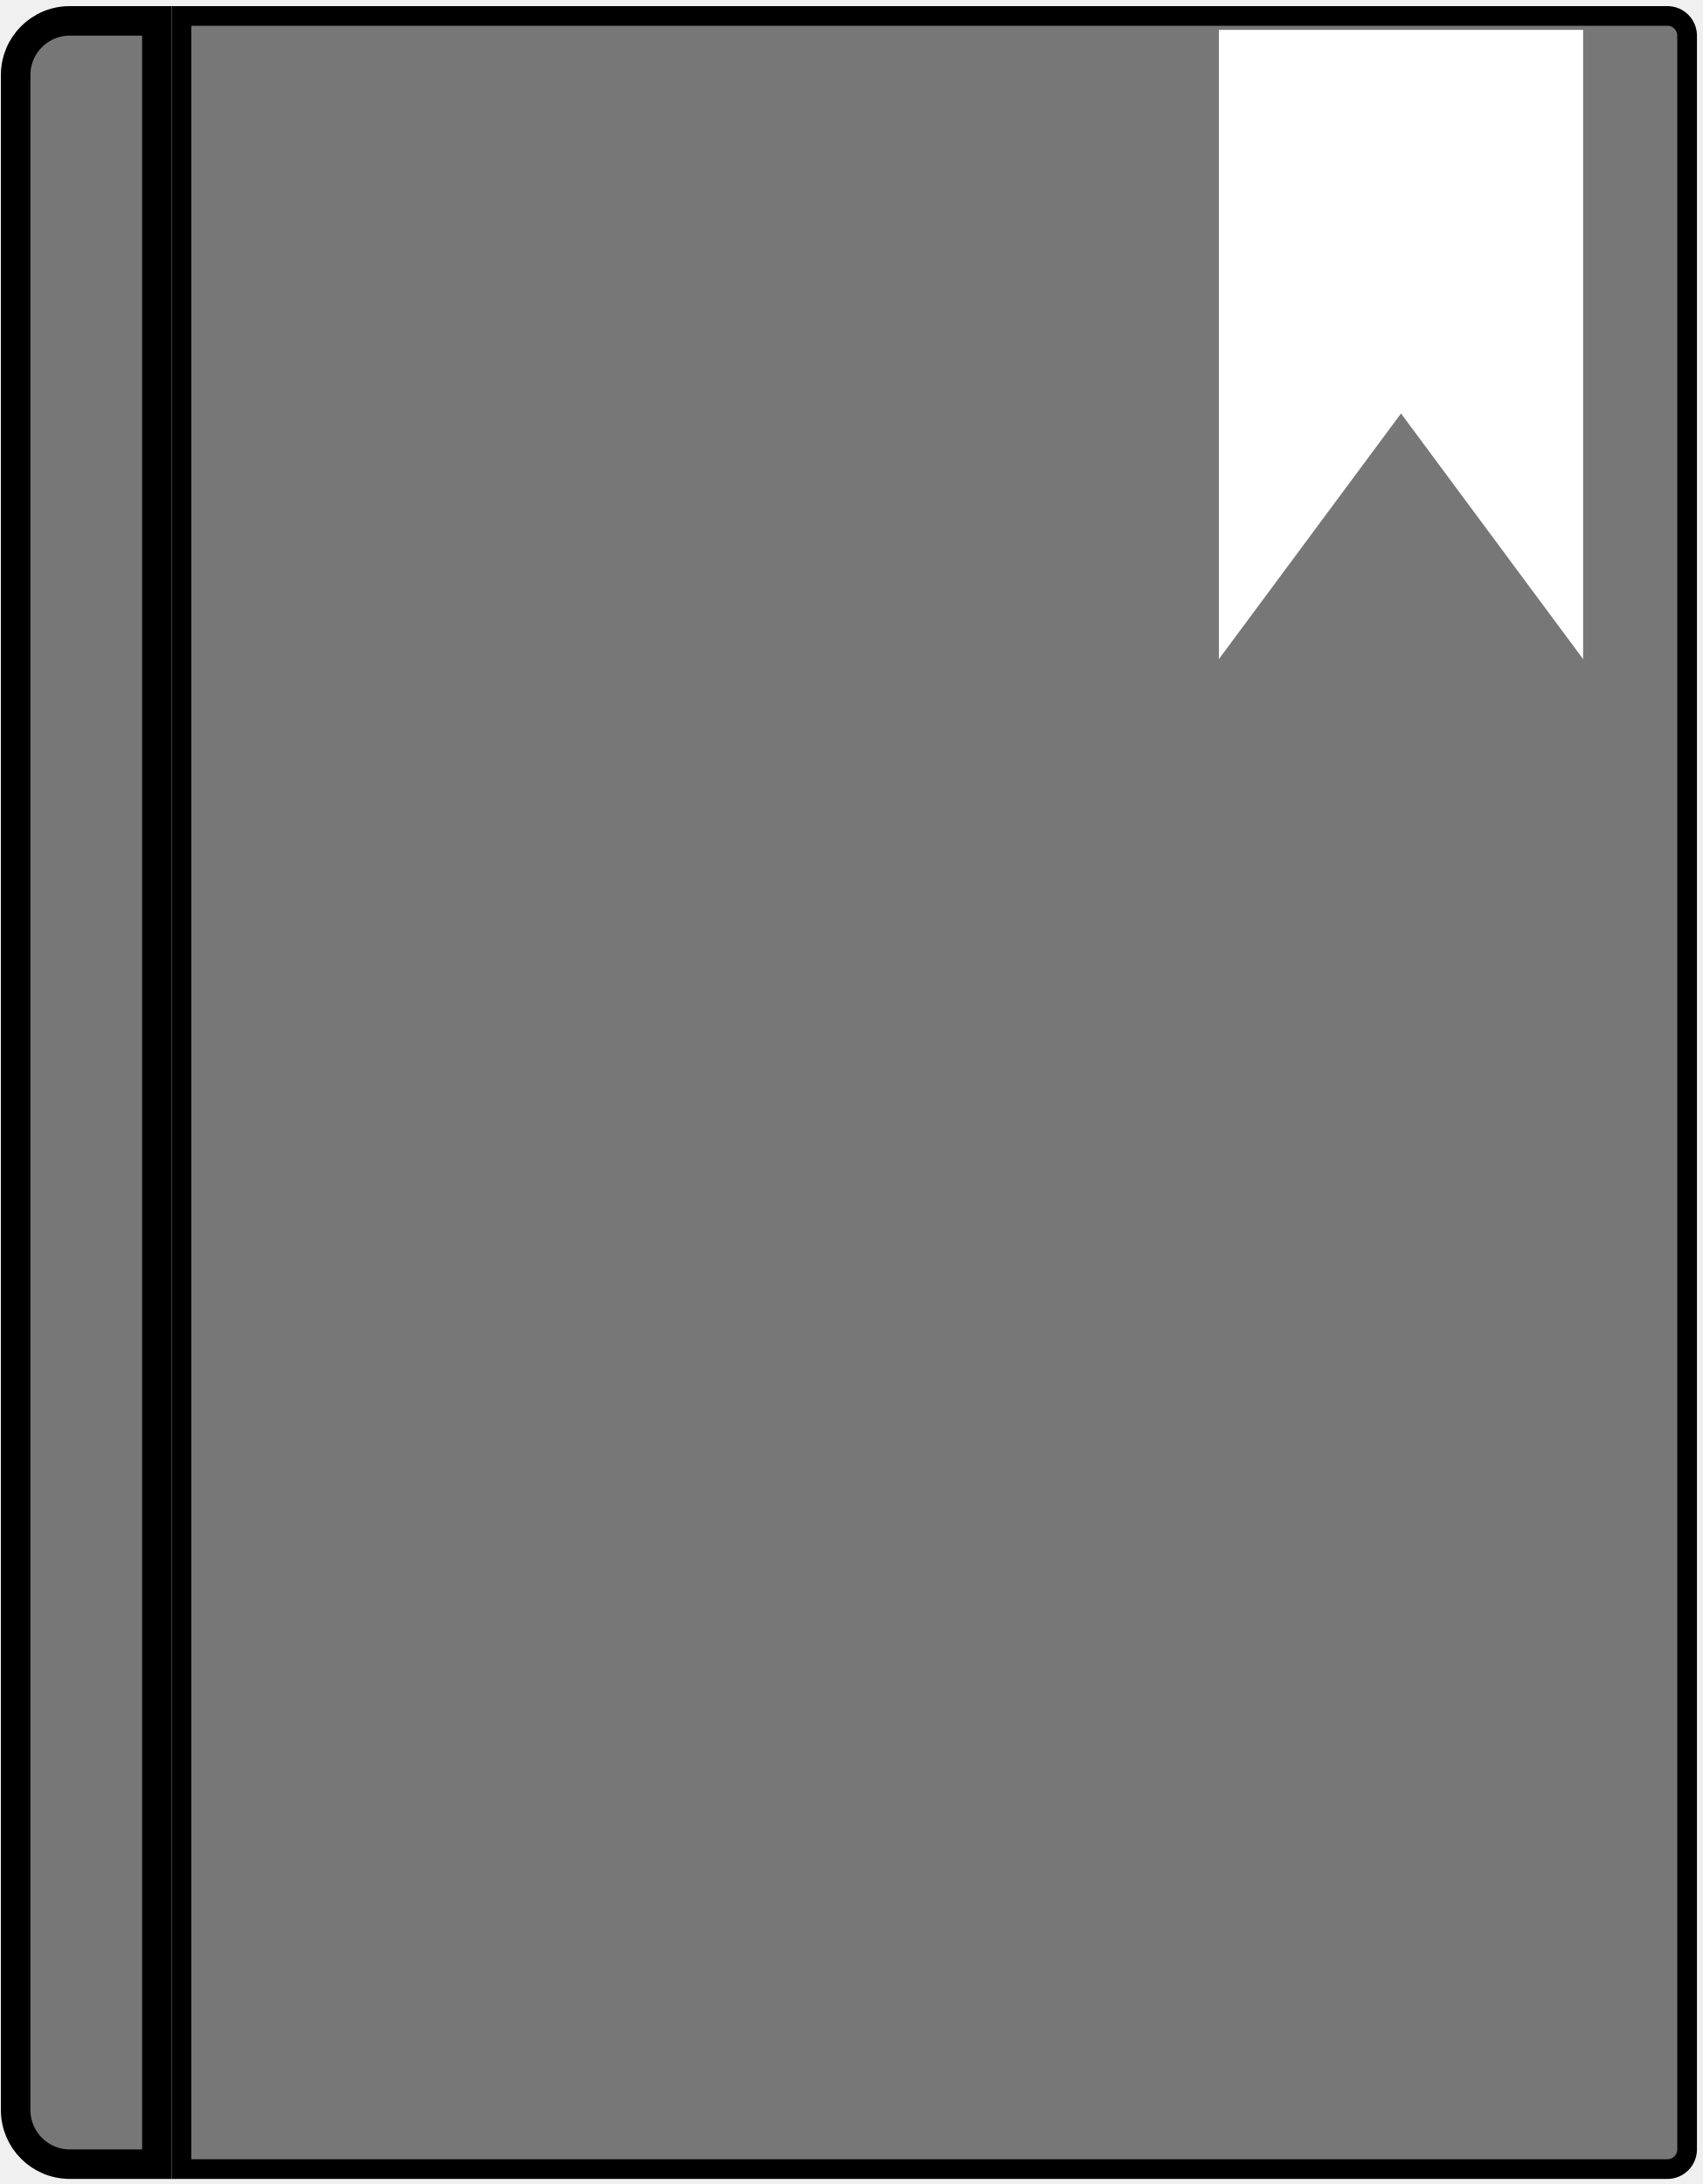
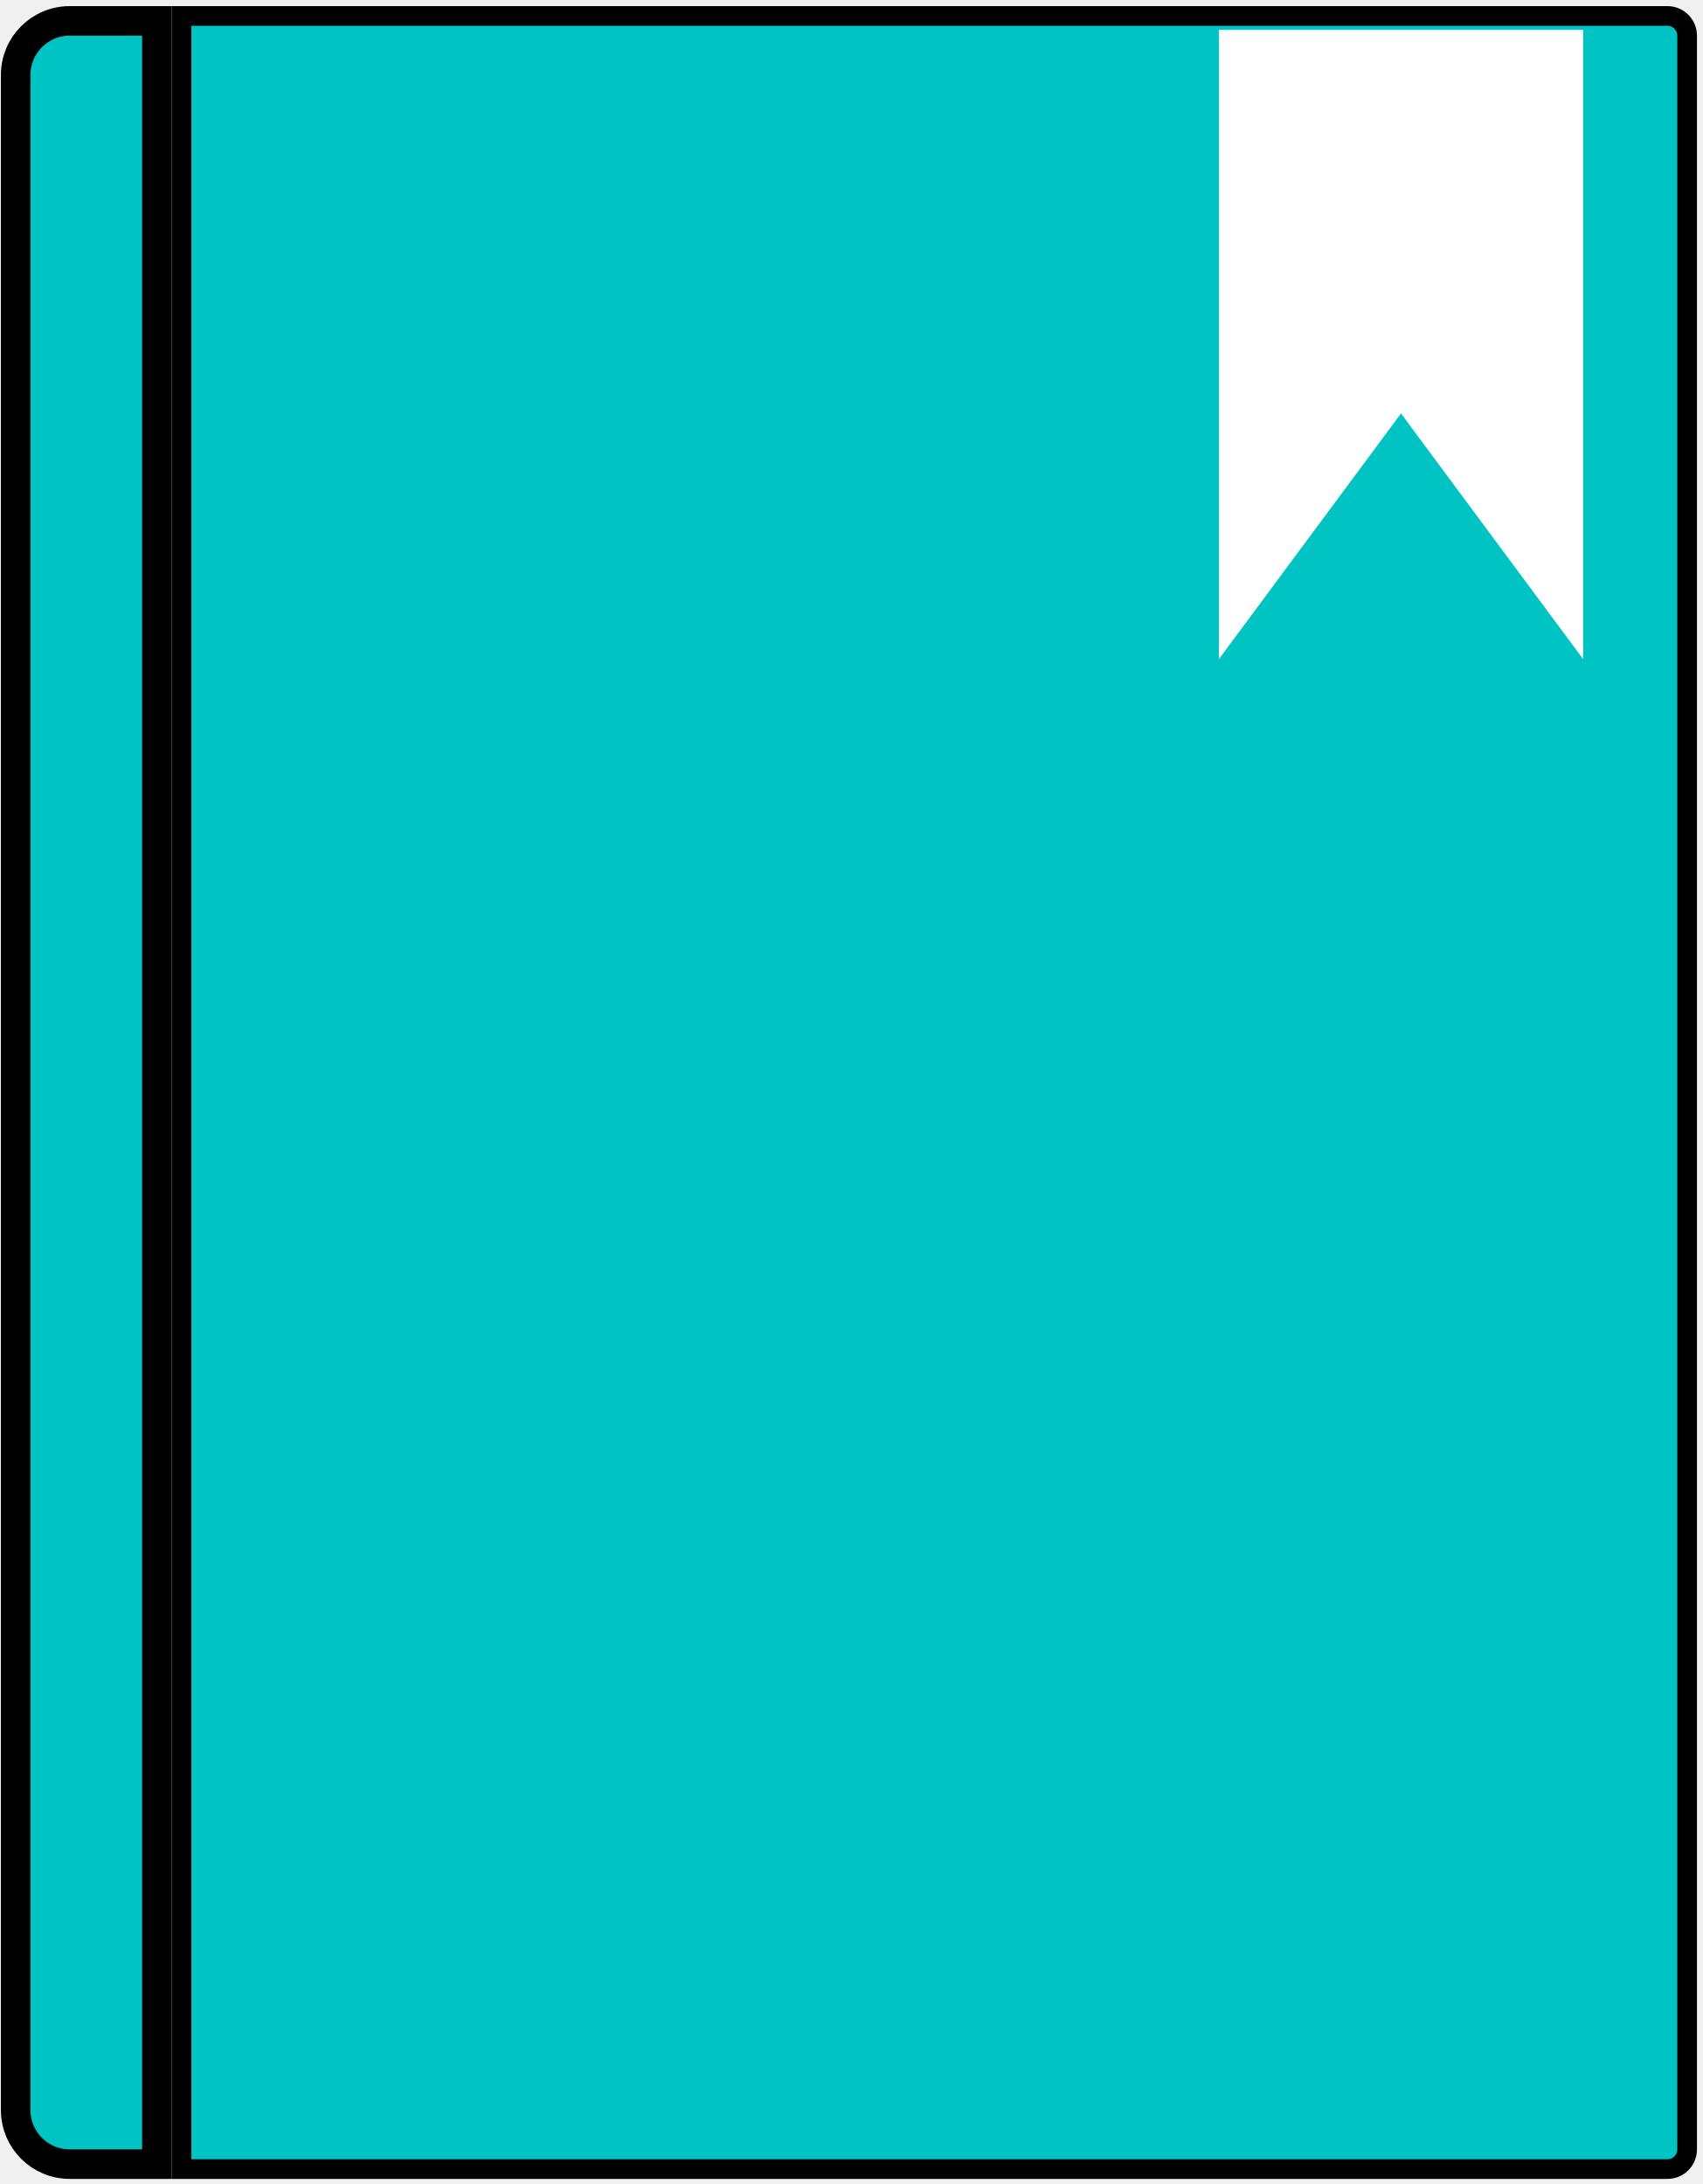
<svg xmlns="http://www.w3.org/2000/svg" width="173" height="222" viewBox="0 0 173 222" fill="none">
-   <path d="M1.591 7.621C1.591 4.583 4.053 2.121 7.091 2.121H15.943V219.983H7.091C4.053 219.983 1.591 217.52 1.591 214.483V7.621Z" fill="#777777" stroke="black" stroke-width="3" />
-   <path d="M18.443 1.621H169.457C170.562 1.621 171.457 2.516 171.457 3.621V218.483C171.457 219.587 170.562 220.483 169.457 220.483H18.443V1.621Z" fill="#777777" stroke="black" stroke-width="2" />
+   <path d="M1.591 7.621C1.591 4.583 4.053 2.121 7.091 2.121H15.943V219.983H7.091C4.053 219.983 1.591 217.52 1.591 214.483V7.621Z" fill="#00C4C4" stroke="black" stroke-width="3" />
+   <path d="M18.443 1.621H169.457C170.562 1.621 171.457 2.516 171.457 3.621V218.483C171.457 219.587 170.562 220.483 169.457 220.483H18.443V1.621Z" fill="#00C4C4" stroke="black" stroke-width="2" />
  <path d="M123.871 3.034H160.889V67L142.38 42.027L123.871 67V3.034Z" fill="white" />
</svg>
